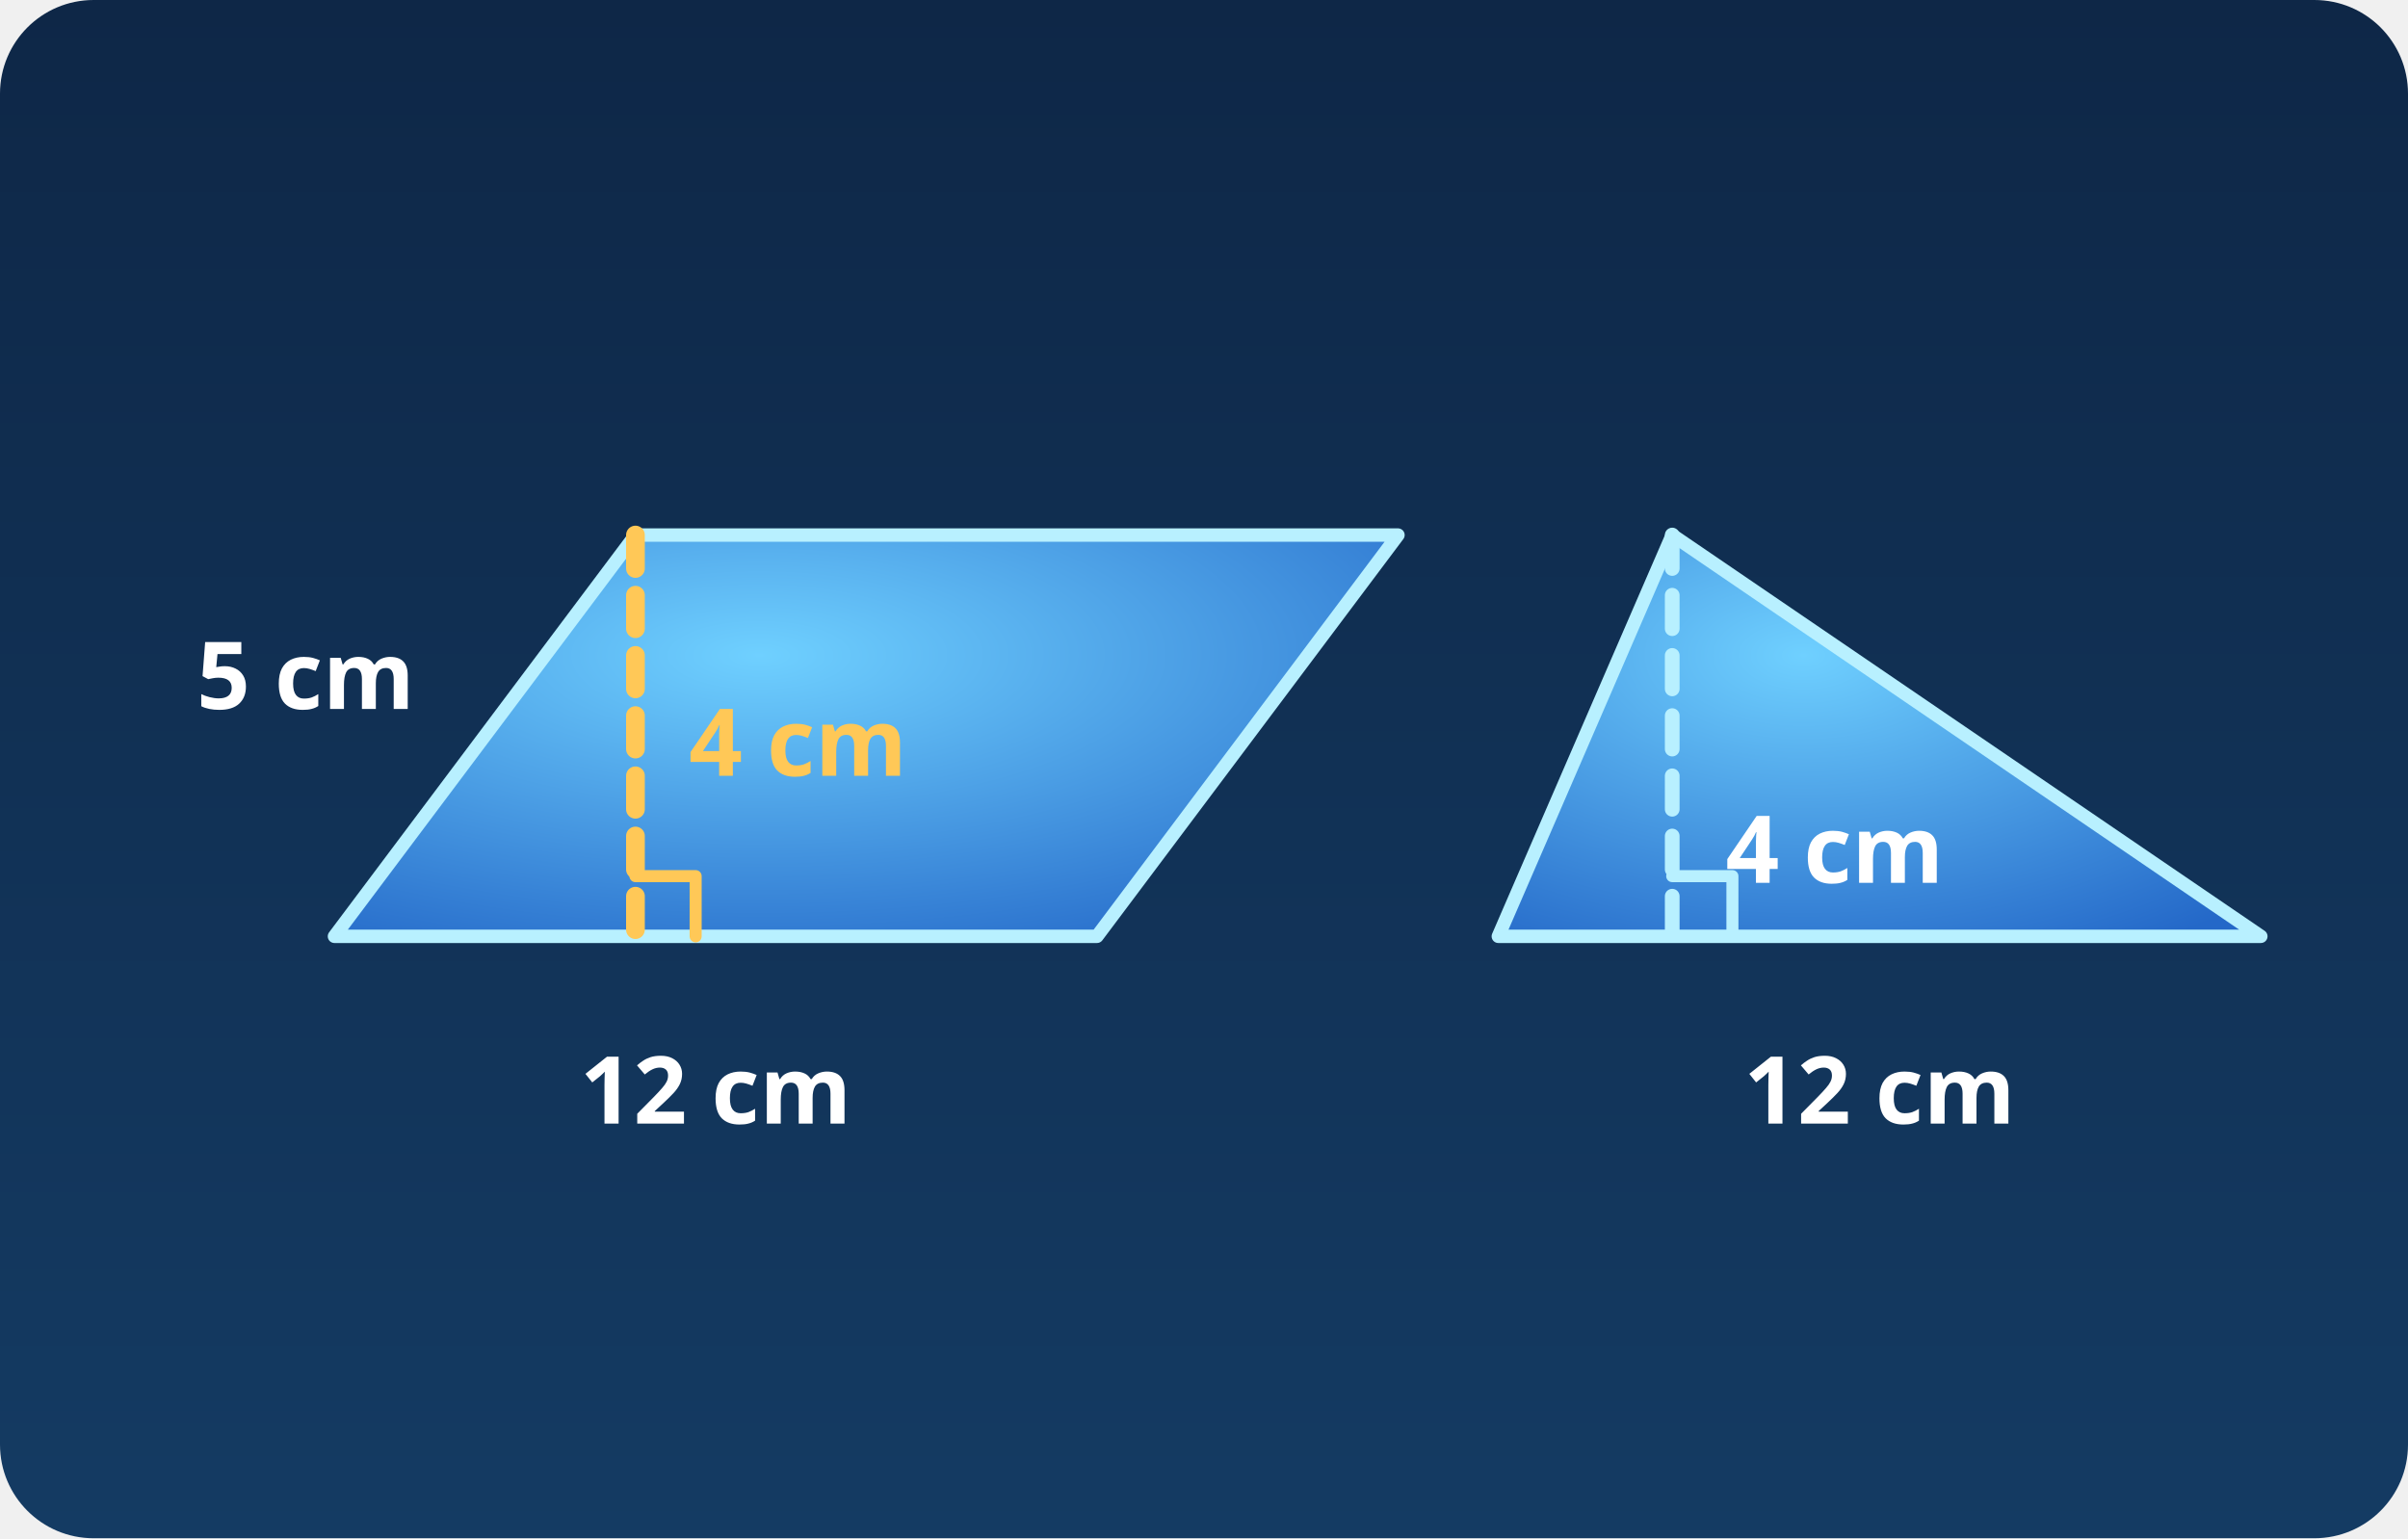
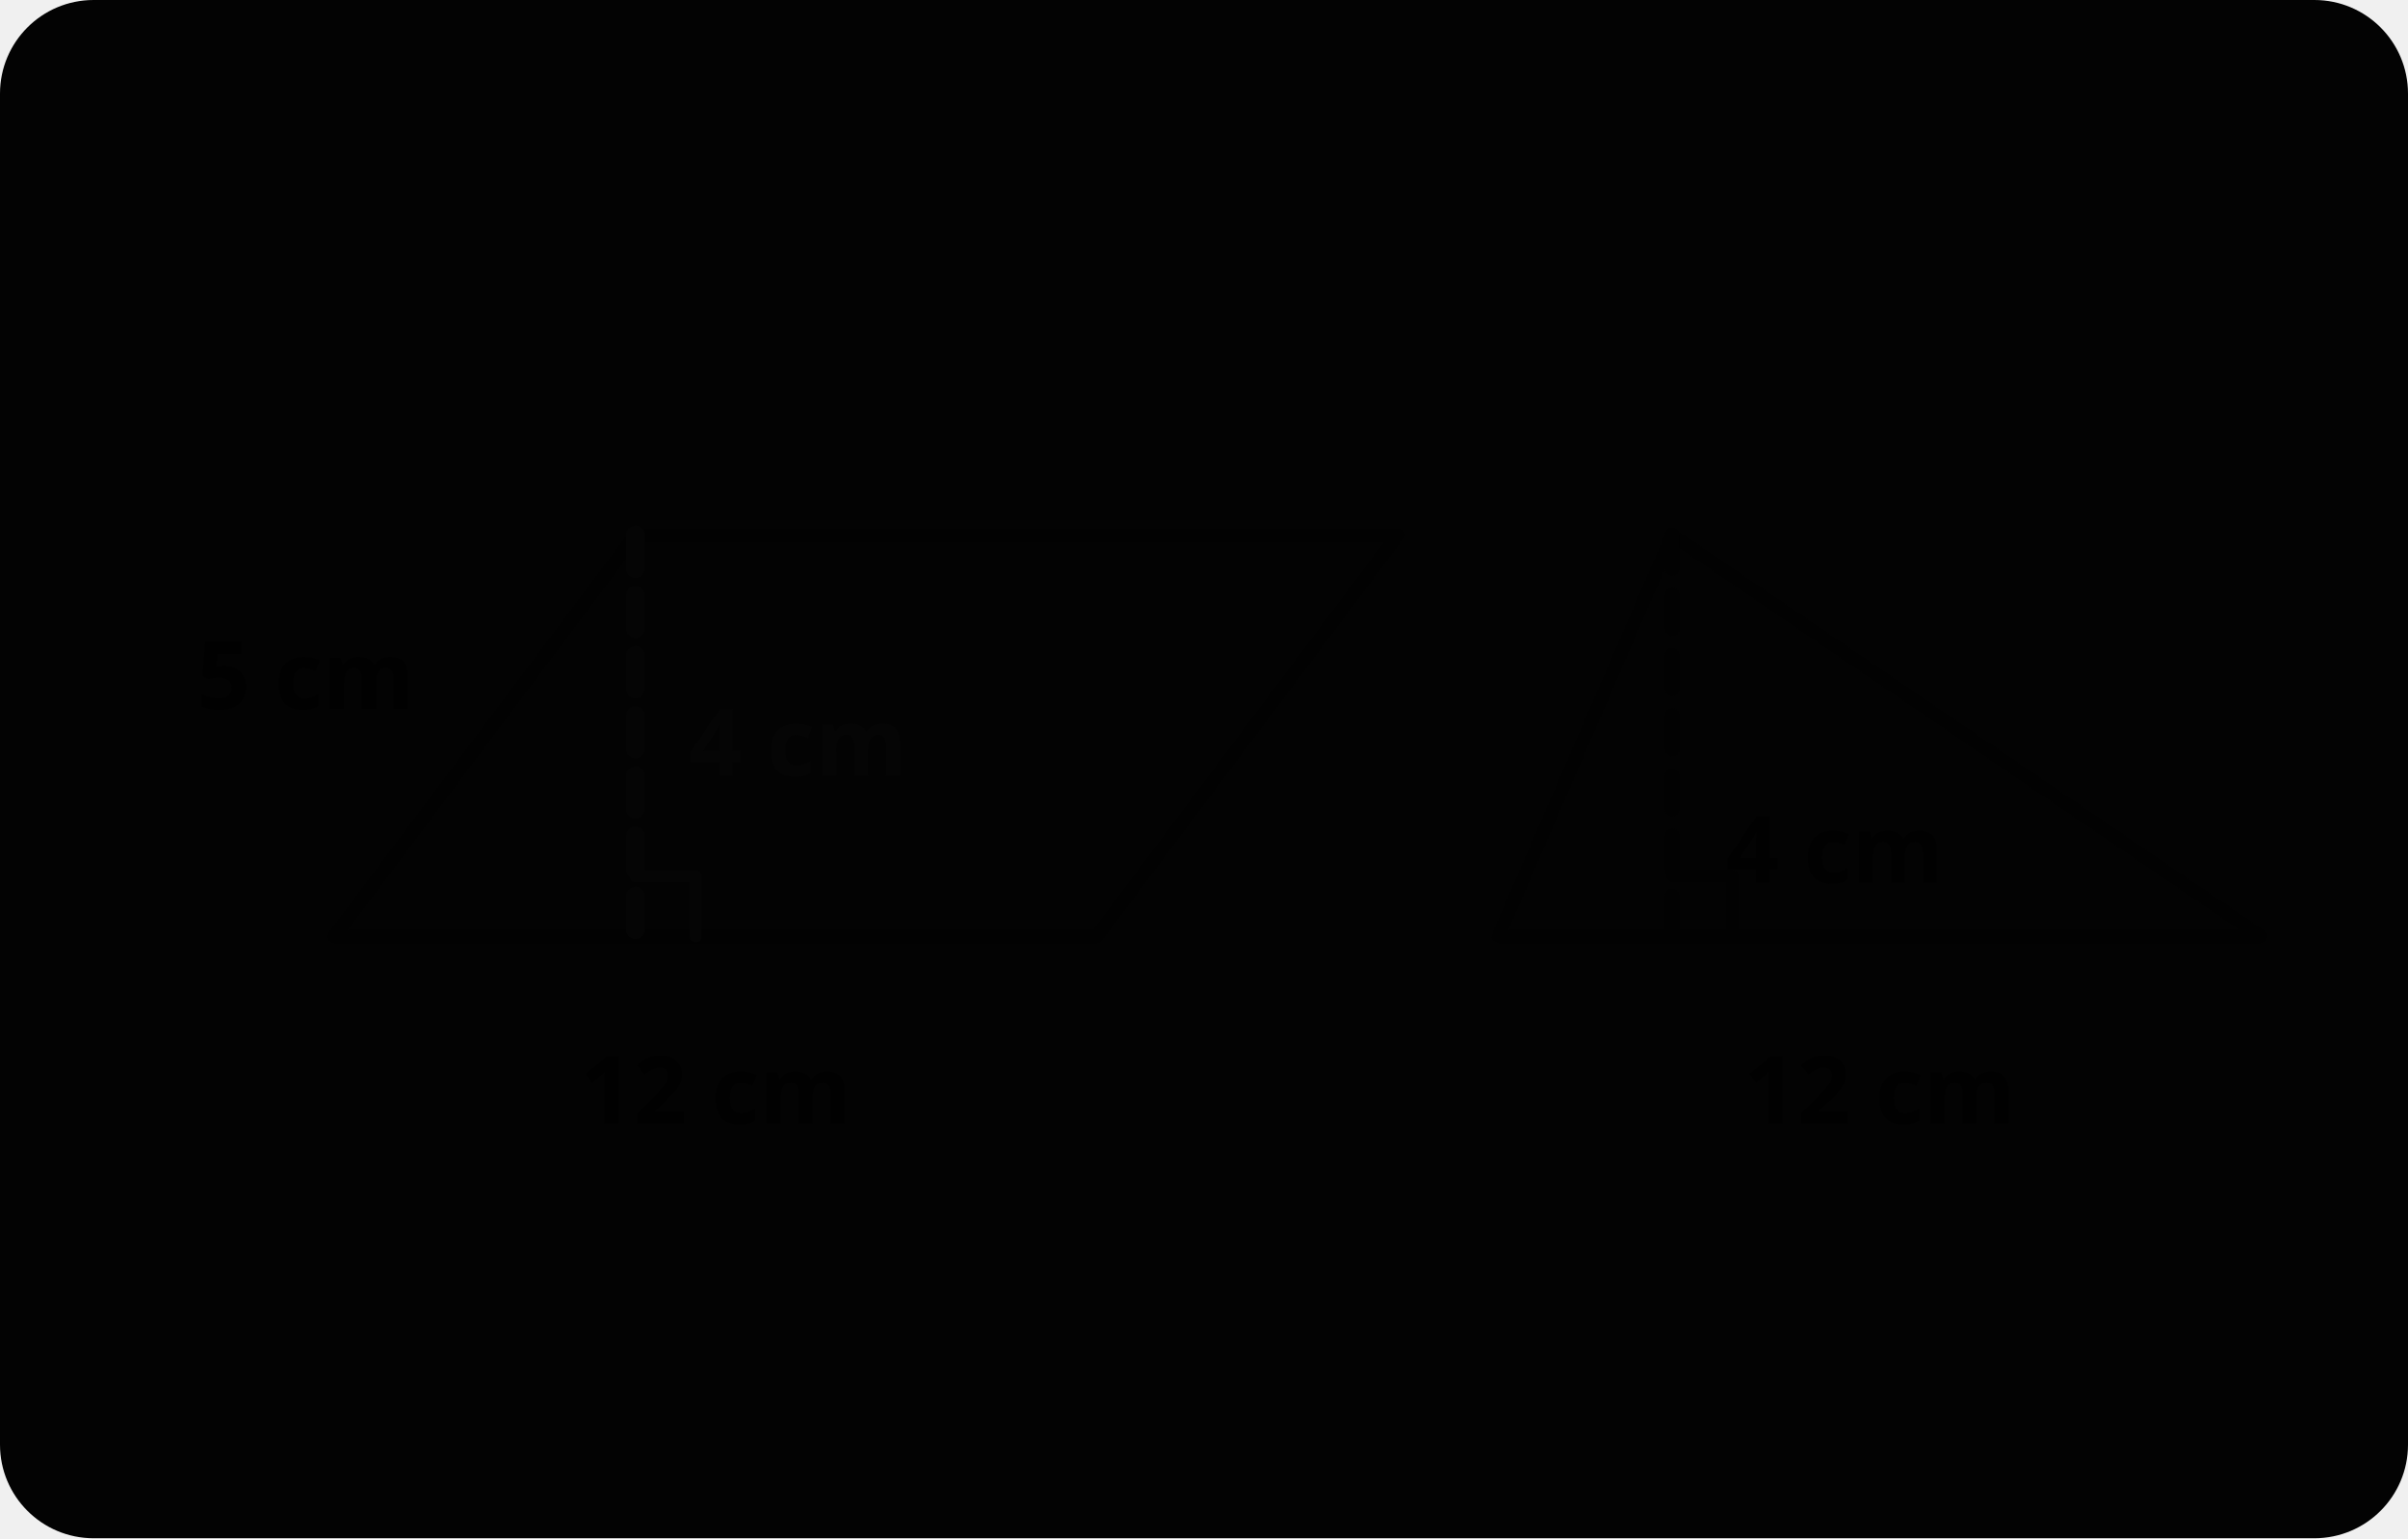
<svg xmlns="http://www.w3.org/2000/svg" viewBox="0 0 360 230" width="360" height="230">
  <defs>
    <linearGradient id="bg" x1="0" y1="0" x2="0" y2="1">
-       <stop offset="0" stop-color="#0E2747" />
-       <stop offset="1" stop-color="#143B63" />
+       <stop offset="0" stop-color="#030303" />
+       <stop offset="1" stop-color="#030303" />
    </linearGradient>
    <radialGradient id="o" cx="0.4" cy="0.3" r="0.8">
-       <stop offset="0" stop-color="#2FB5B0" />
-       <stop offset="1" stop-color="#17697F" />
+       <stop offset="0" stop-color="#050505" stop-opacity="0.22" />
+       <stop offset="1" stop-color="#050505" stop-opacity="0.22" />
    </radialGradient>
    <radialGradient id="i" cx="0.4" cy="0.3" r="0.85">
-       <stop offset="0" stop-color="#6FD0FF" />
-       <stop offset="1" stop-color="#2468C8" />
+       <stop offset="0" stop-color="#010101" stop-opacity="0.12" />
+       <stop offset="1" stop-color="#010101" stop-opacity="0.12" />
    </radialGradient>
    <radialGradient id="g" cx="0.5" cy="0.5" r="0.5">
-       <stop offset="0" stop-color="#FFD27A" stop-opacity="0.7" />
-       <stop offset="1" stop-color="#FFD27A" stop-opacity="0" />
+       <stop offset="0" stop-color="#050505" stop-opacity="0.7" />
+       <stop offset="1" stop-color="#050505" stop-opacity="0" />
    </radialGradient>
  </defs>
  <rect width="360" height="230" rx="14" fill="url(#bg)" />
-   <polygon points="50,140 164,140 209,80 95,80" fill="url(#i)" stroke="#B8F0FF" stroke-width="2" stroke-linejoin="round" />
-   <line x1="95" y1="80" x2="95" y2="140" stroke="#FFC857" stroke-width="2.8" stroke-linecap="round" stroke-dasharray="5 4" />
-   <path d="M104 140 L104 131 L95 131" fill="none" stroke="#FFC857" stroke-width="1.8" stroke-linejoin="round" stroke-linecap="round" />
-   <text x="103" y="116" text-anchor="start" font-family="Geist, sans-serif" font-size="14" font-weight="700" fill="#FFC857">4 cm</text>
-   <text x="107" y="168" text-anchor="middle" font-family="Geist, sans-serif" font-size="14" font-weight="600" fill="#FFFFFF">12 cm</text>
-   <text x="62" y="106" text-anchor="end" font-family="Geist, sans-serif" font-size="14" font-weight="600" fill="#FFFFFF">5 cm</text>
-   <polygon points="224,140 338,140 250,80" fill="url(#i)" stroke="#B8F0FF" stroke-width="2" stroke-linejoin="round" />
-   <line x1="250" y1="80" x2="250" y2="140" stroke="#B8F0FF" stroke-width="2.2" stroke-linecap="round" stroke-dasharray="5 4" />
-   <path d="M259 140 L259 131 L250 131" fill="none" stroke="#B8F0FF" stroke-width="1.8" stroke-linejoin="round" stroke-linecap="round" />
-   <text x="258" y="132" text-anchor="start" font-family="Geist, sans-serif" font-size="14" font-weight="600" fill="#FFFFFF">4 cm</text>
-   <text x="281" y="168" text-anchor="middle" font-family="Geist, sans-serif" font-size="14" font-weight="600" fill="#FFFFFF">12 cm</text>
+   <polygon points="50,140 164,140 209,80 95,80" fill="url(#i)" stroke="#020202" stroke-width="2" stroke-linejoin="round" />
+   <line x1="95" y1="80" x2="95" y2="140" stroke="#050505" stroke-width="2.8" stroke-linecap="round" stroke-dasharray="5 4" />
+   <path d="M104 140 L104 131 L95 131" fill="none" stroke="#050505" stroke-width="1.8" stroke-linejoin="round" stroke-linecap="round" />
+   <text x="103" y="116" text-anchor="start" font-family="Geist, sans-serif" font-size="14" font-weight="700" fill="#050505">4 cm</text>
+   <text x="107" y="168" text-anchor="middle" font-family="Geist, sans-serif" font-size="14" font-weight="600" fill="#010101">12 cm</text>
+   <text x="62" y="106" text-anchor="end" font-family="Geist, sans-serif" font-size="14" font-weight="600" fill="#010101">5 cm</text>
+   <polygon points="224,140 338,140 250,80" fill="url(#i)" stroke="#020202" stroke-width="2" stroke-linejoin="round" />
+   <line x1="250" y1="80" x2="250" y2="140" stroke="#020202" stroke-width="2.2" stroke-linecap="round" stroke-dasharray="5 4" />
+   <path d="M259 140 L259 131 L250 131" fill="none" stroke="#020202" stroke-width="1.8" stroke-linejoin="round" stroke-linecap="round" />
+   <text x="258" y="132" text-anchor="start" font-family="Geist, sans-serif" font-size="14" font-weight="600" fill="#010101">4 cm</text>
+   <text x="281" y="168" text-anchor="middle" font-family="Geist, sans-serif" font-size="14" font-weight="600" fill="#010101">12 cm</text>
</svg>
